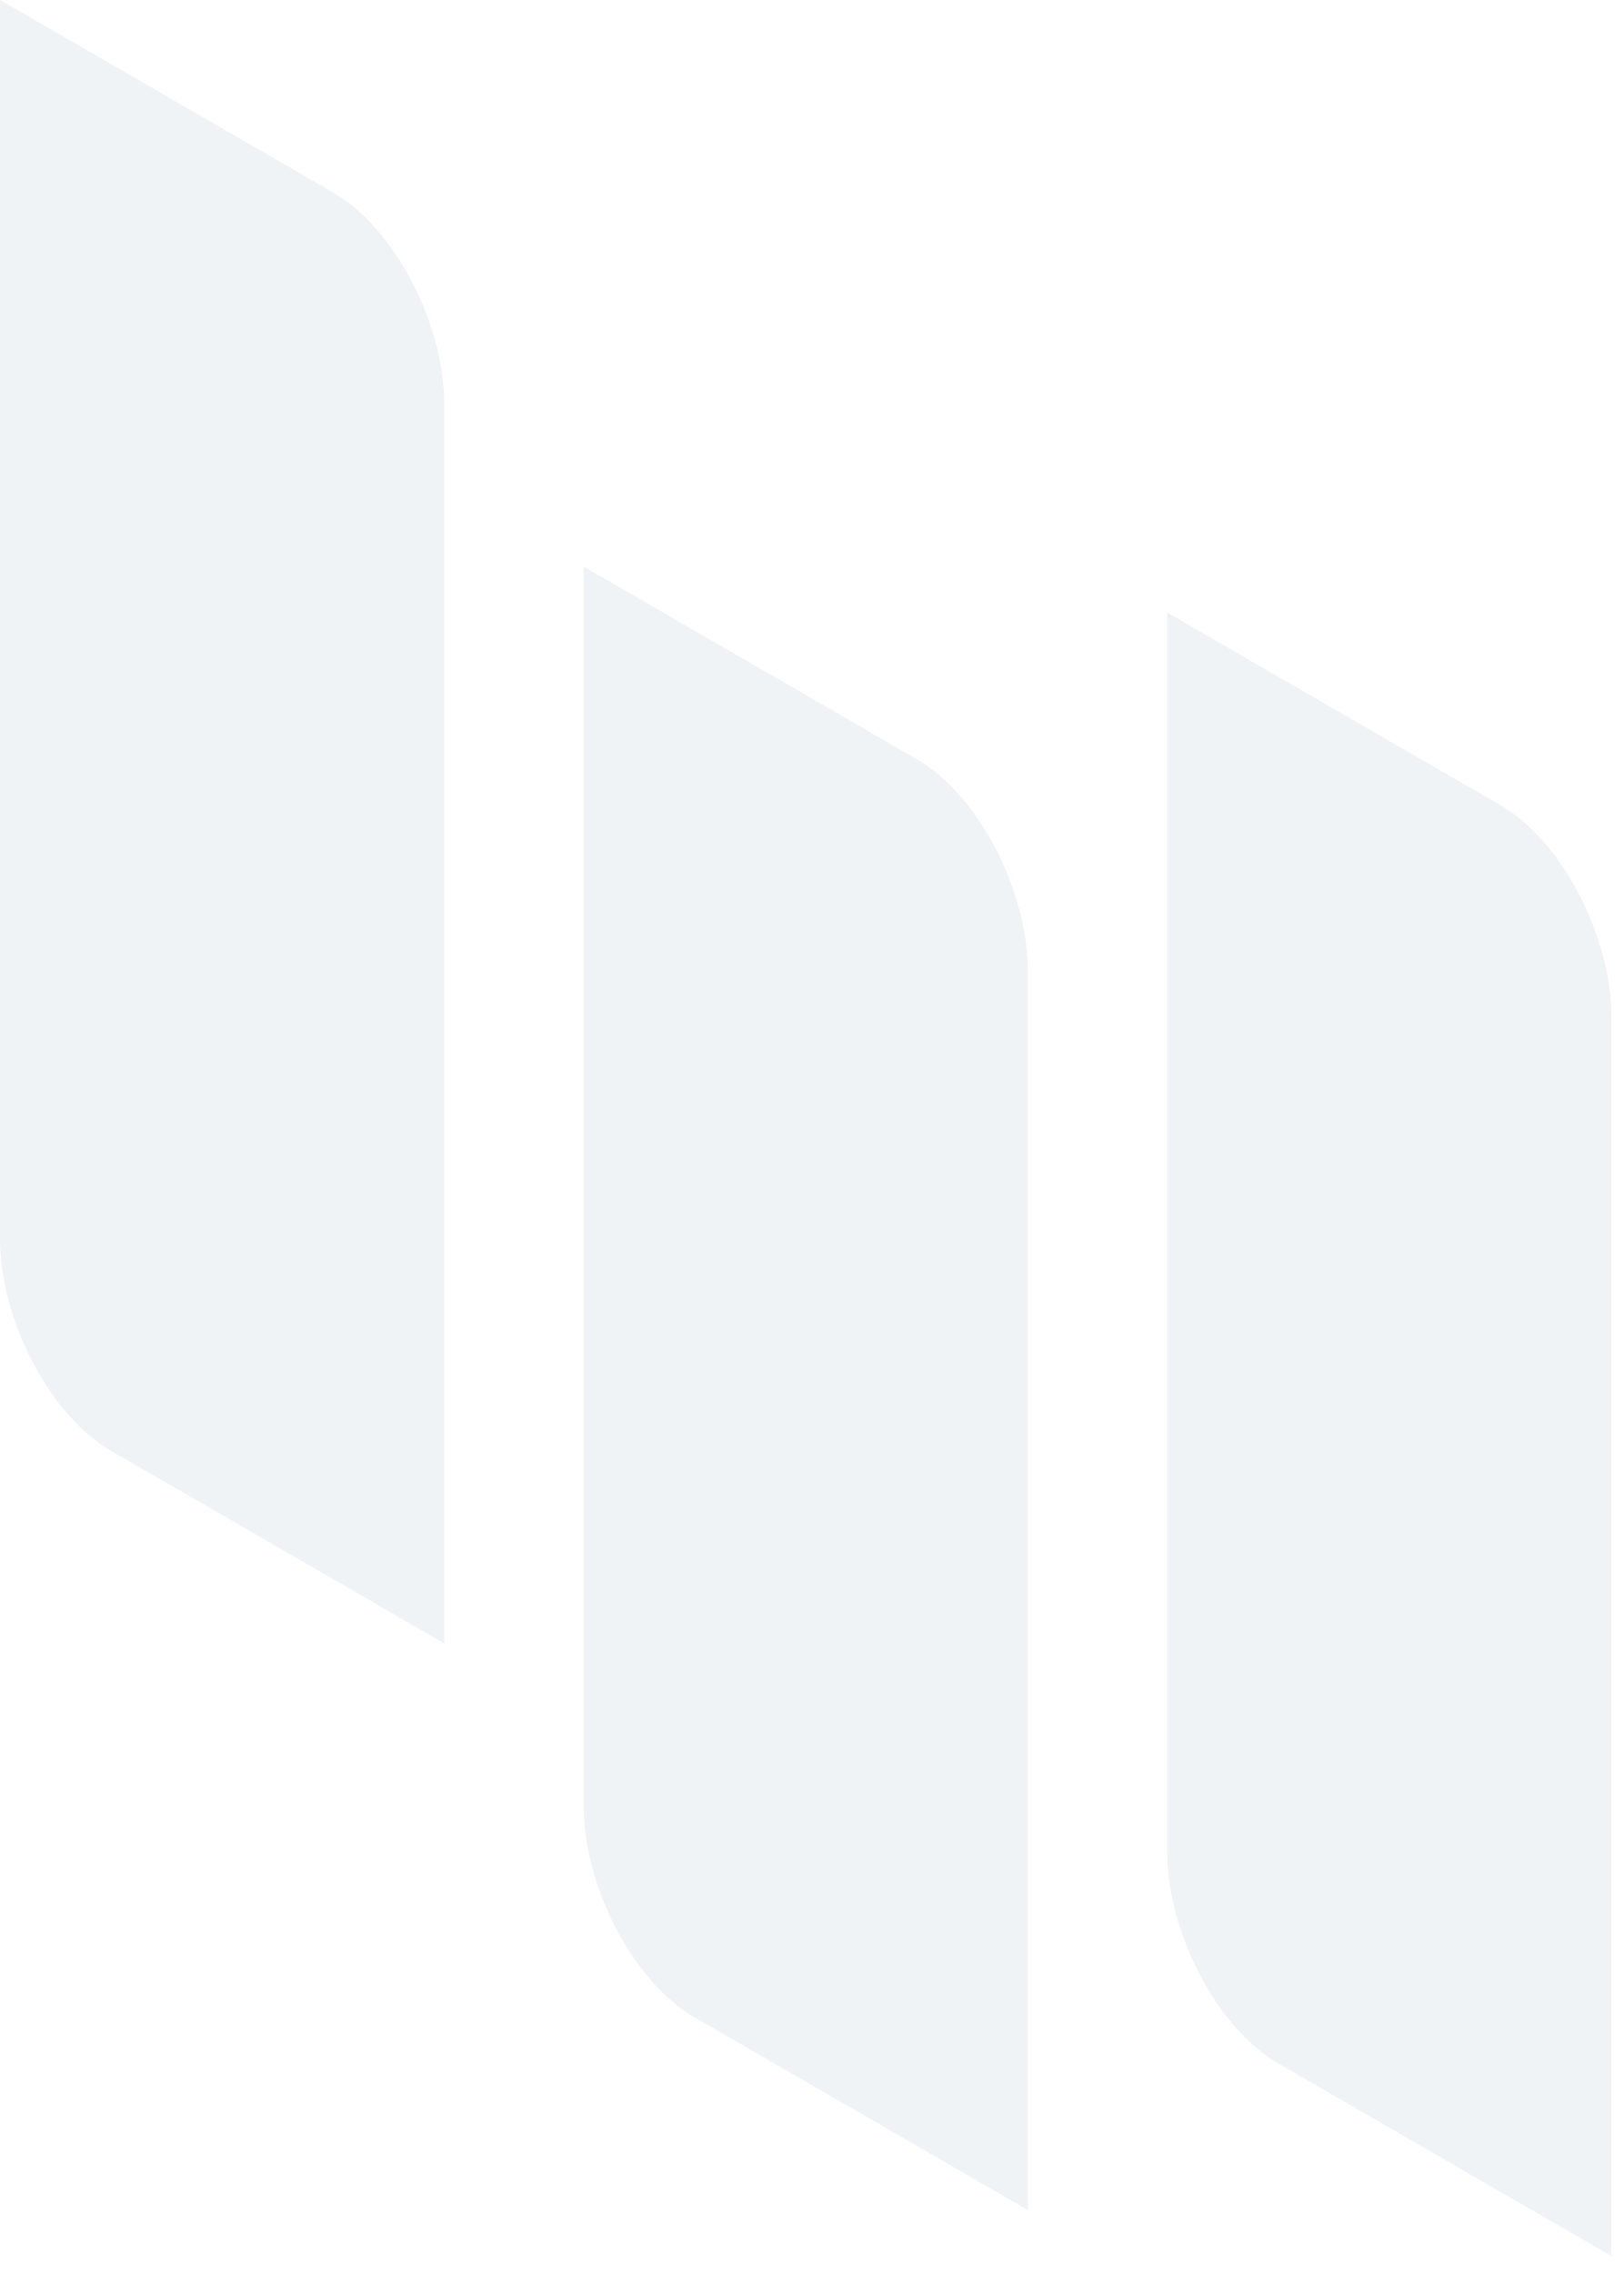
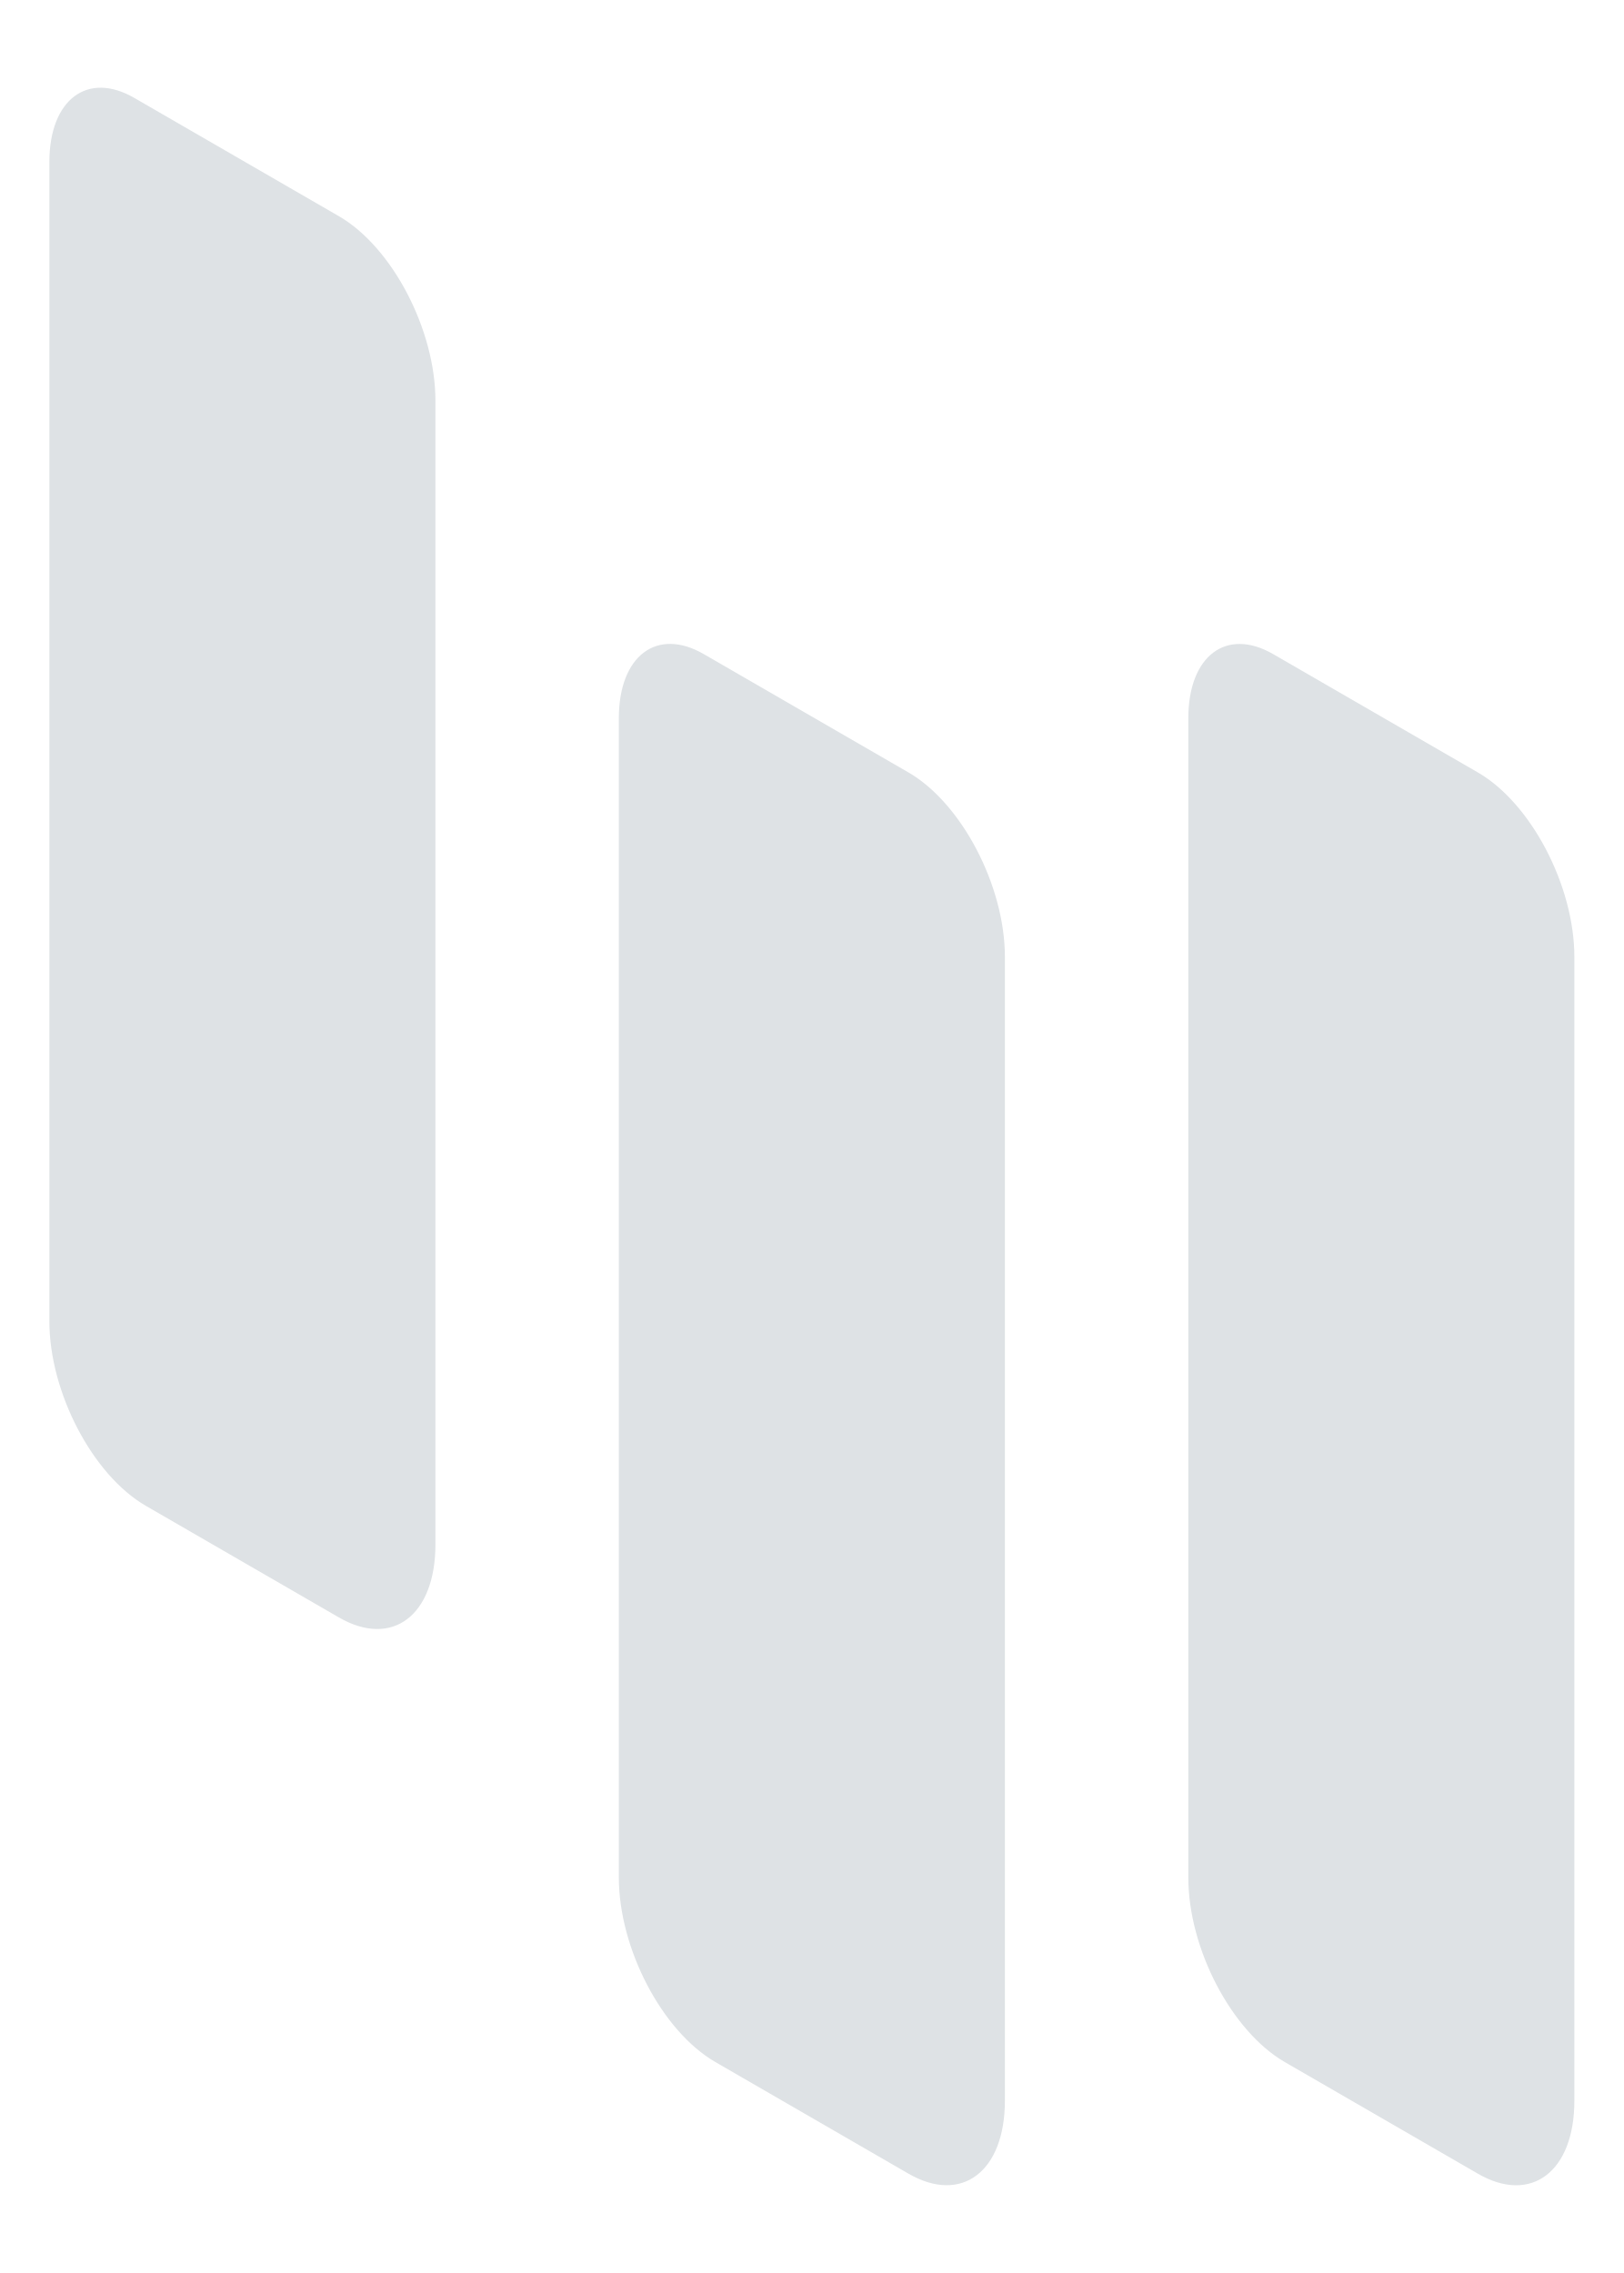
<svg xmlns="http://www.w3.org/2000/svg" width="100%" height="100%" viewBox="0 0 60 84" version="1.1" xml:space="preserve" style="fill-rule:evenodd;clip-rule:evenodd;stroke-linejoin:round;stroke-miterlimit:2;">
  <g transform="matrix(1,0,0,1,-0.635173,-0.311348)">
-     <g transform="matrix(0.616382,0.356369,-1.49635e-16,1.92415,-82.068,-444.02)">
-       <path d="M160.809,208.917C160.809,207.346 157.825,206.071 154.15,206.071L134.174,206.071L134.174,229.859C134.174,231.43 137.158,232.705 140.833,232.705L160.809,232.705L160.809,208.917Z" style="fill:rgb(240,243,245);" />
+     <g transform="matrix(0.535588,0.309657,-9.07657e-17,1.94426,-69.4025,-440.088)">
+       <path d="M160.809,208.518C160.809,207.167 157.825,206.071 154.15,206.071L140.034,206.071C136.8,206.071 134.174,207.036 134.174,208.224L134.174,230.257C134.174,231.608 137.158,232.705 140.833,232.705L154.15,232.705C157.825,232.705 160.809,231.608 160.809,230.257L160.809,208.518Z" style="fill:rgb(222,226,229);" />
    </g>
-     <g transform="matrix(0.616382,0.356369,-1.49635e-16,1.92415,-60.503,-423.08)">
-       <path d="M160.809,208.917C160.809,207.346 157.825,206.071 154.15,206.071L134.174,206.071L134.174,229.859C134.174,231.43 137.158,232.705 140.833,232.705L160.809,232.705L160.809,208.917Z" style="fill:rgb(240,243,245);" />
+     <g transform="matrix(0.535588,0.309657,-9.07657e-17,1.94426,-48.3595,-419.534)">
+       <path d="M160.809,208.518C160.809,207.167 157.825,206.071 154.15,206.071L140.034,206.071C136.8,206.071 134.174,207.036 134.174,208.224L134.174,230.257C134.174,231.608 137.158,232.705 140.833,232.705L154.15,232.705C157.825,232.705 160.809,231.608 160.809,230.257L160.809,208.518Z" style="fill:rgb(222,226,229);" />
    </g>
-     <g transform="matrix(0.616382,0.356369,-1.49635e-16,1.92415,-38.938,-421.38)">
-       <path d="M160.809,208.917C160.809,207.346 157.825,206.071 154.15,206.071L134.174,206.071L134.174,229.859C134.174,231.43 137.158,232.705 140.833,232.705L160.809,232.705L160.809,208.917Z" style="fill:rgb(240,243,245);" />
+     <g transform="matrix(0.535588,0.309657,-9.07657e-17,1.94426,-27.3165,-419.532)">
+       <path d="M160.809,208.518C160.809,207.167 157.825,206.071 154.15,206.071L140.034,206.071C136.8,206.071 134.174,207.036 134.174,208.224L134.174,230.257C134.174,231.608 137.158,232.705 140.833,232.705L154.15,232.705C157.825,232.705 160.809,231.608 160.809,230.257L160.809,208.518Z" style="fill:rgb(222,226,229);" />
    </g>
  </g>
</svg>
